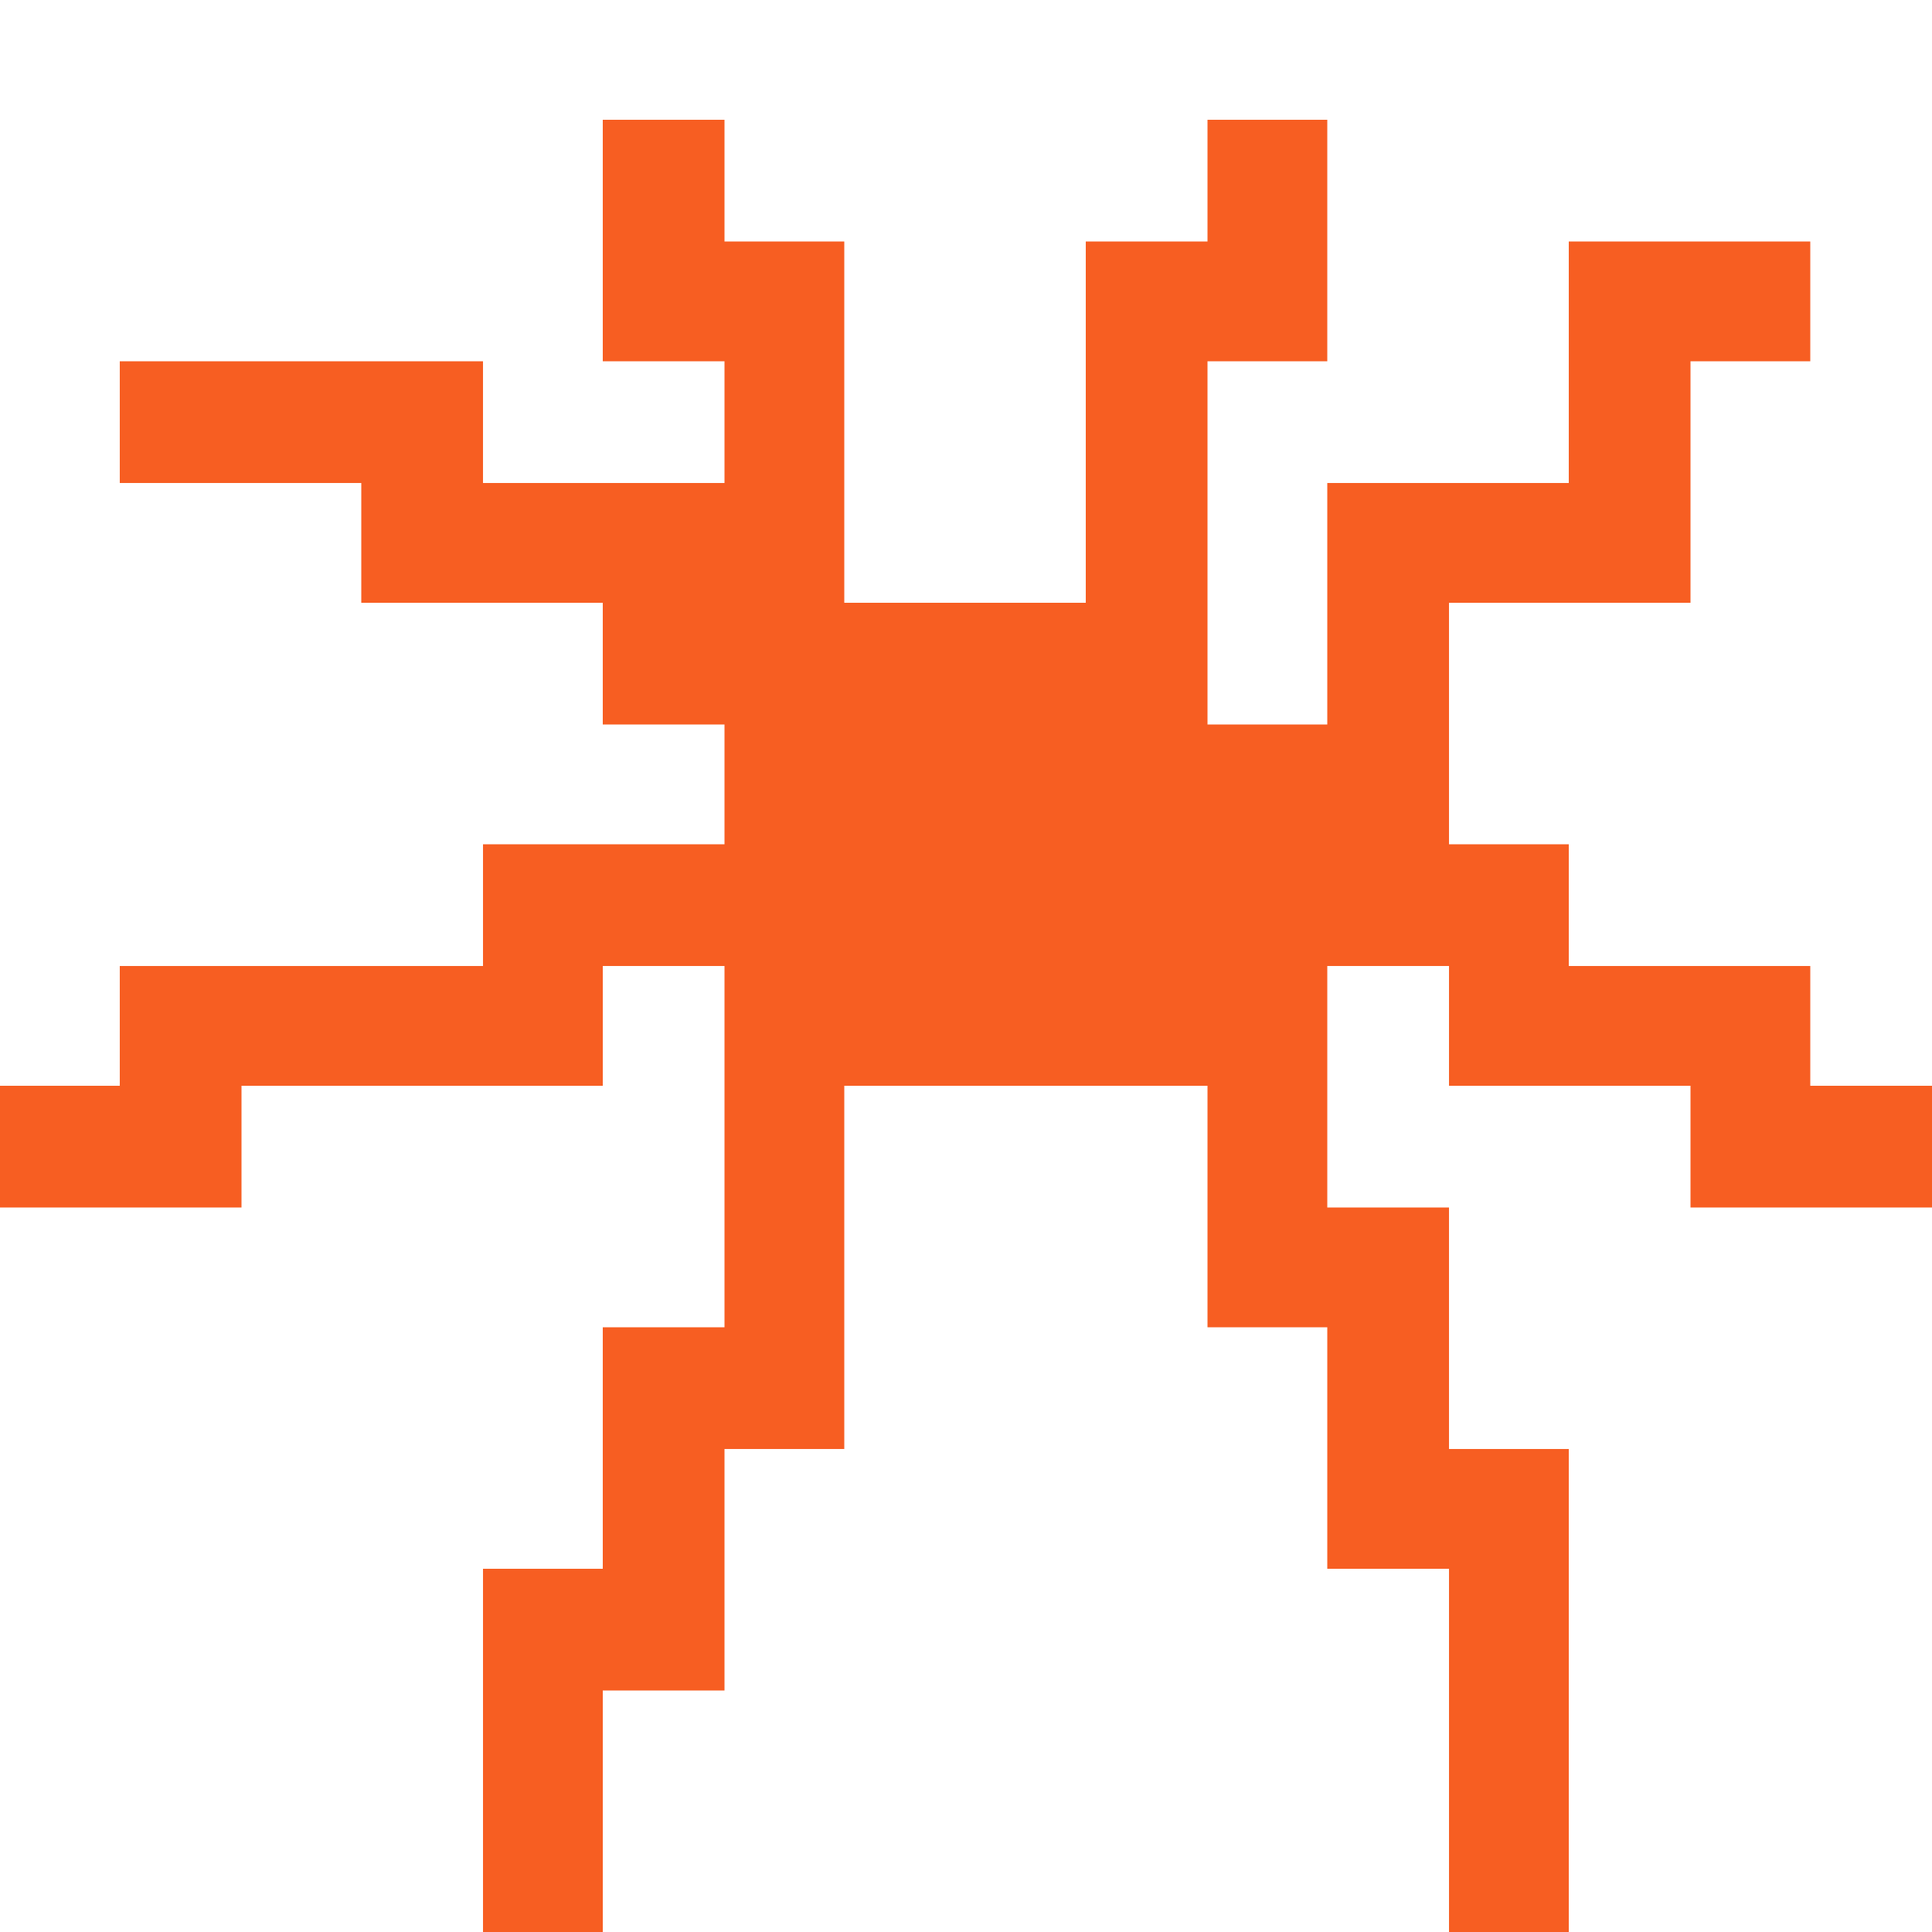
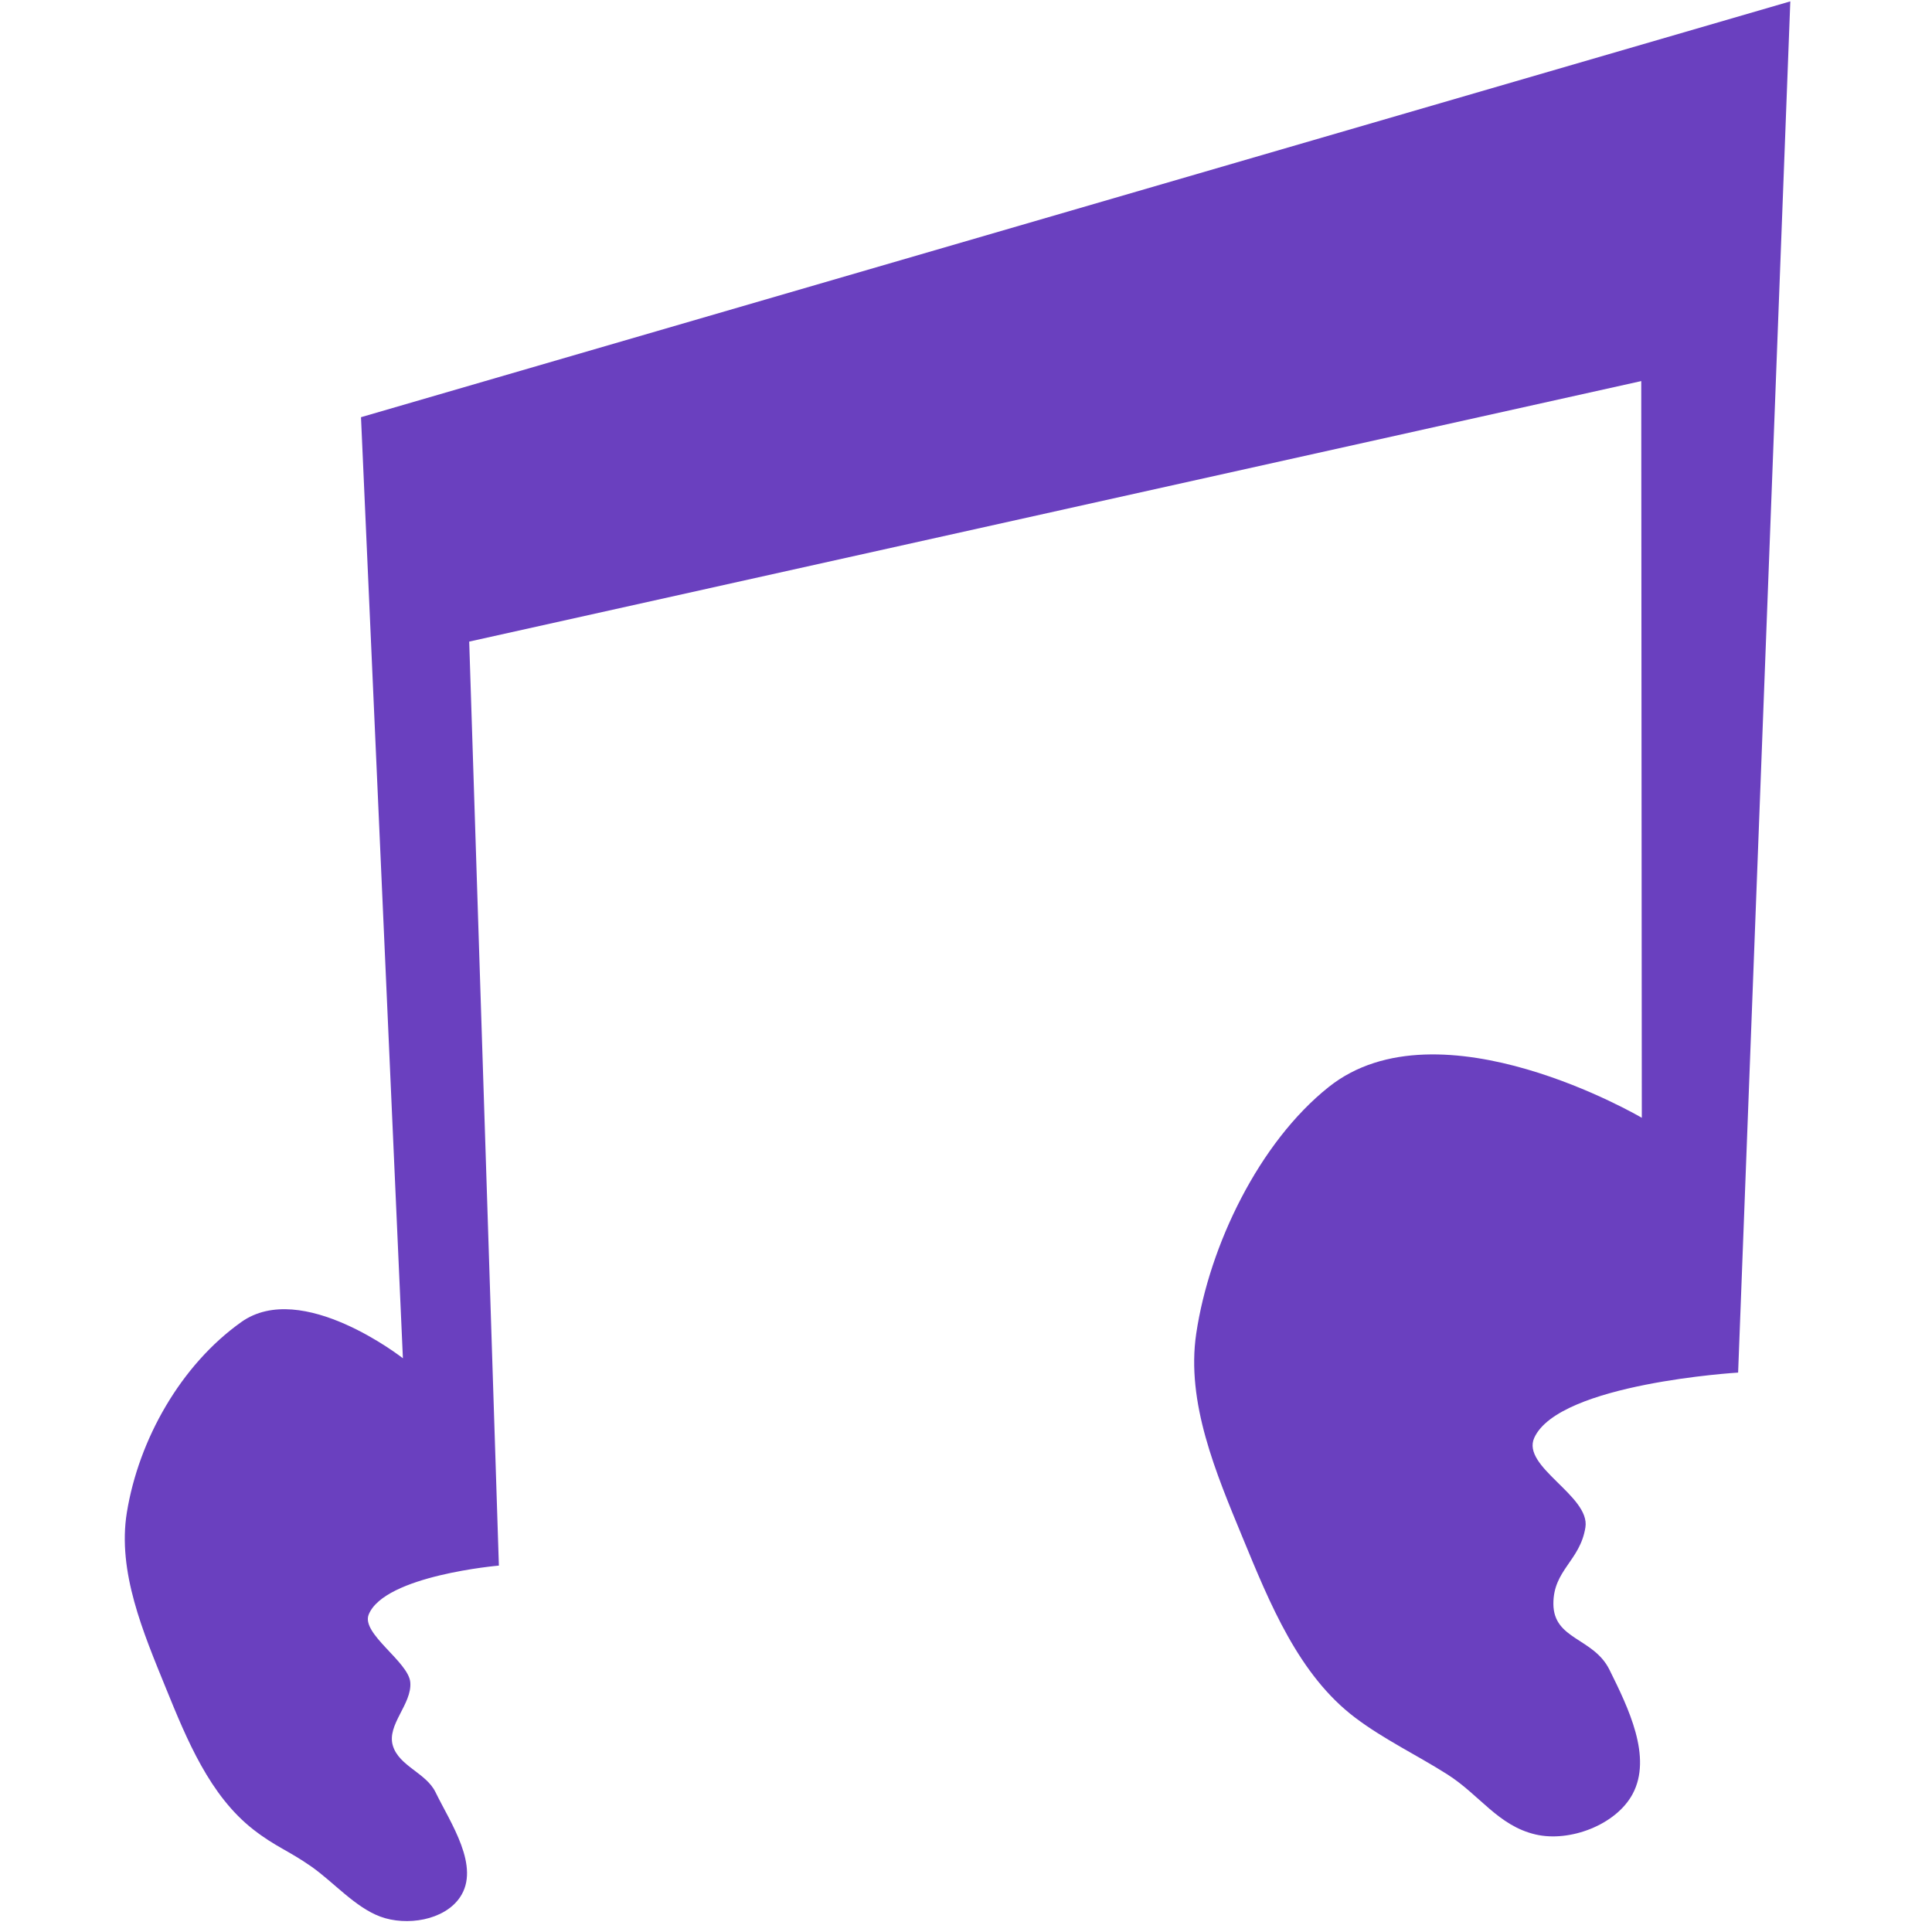
- <svg xmlns="http://www.w3.org/2000/svg" viewBox="0 0 100 100" aria-label="a friendly pixelated spider facing you">
-   <g>
-     <path style="fill: #f75e22" d="m 25,81.2 h 6.2 v -12.5 h 6.3 v -18.7 h -6.3 v 6.2 H 12.5 v 6.3 H 0 v -6.3 h 6.2 v -6.2 H 25 v -6.3 h 12.5 v -6.2 h -6.3 v -6.3 H 18.7 v -6.2 H 6.2 v -6.3 H 25 v 6.3 h 12.5 v -6.3 H 31.2 V 6.2 h 6.3 v 6.3 h 6.2 V 31.2 H 56.2 V 12.5 h 6.3 V 6.2 h 6.2 v 12.5 h -6.2 v 18.8 h 6.2 v -12.5 h 12.5 v -12.5 h 12.5 v 6.2 h -6.2 v 12.5 H 75 v 12.5 h 6.2 v 6.3 h 12.5 v 6.2 h 6.3 v 6.3 H 87.5 v -6.3 H 75 v -6.2 h -6.3 v 12.5 H 75 v 12.5 h 6.2 V 100 H 75 V 81.2 h -6.3 v -12.5 h -6.2 v -12.5 H 43.7 v 18.8 h -6.2 v 12.5 H 31.2 V 100 H 25 Z" />
-   </g>
+ <svg xmlns="http://www.w3.org/2000/svg" viewBox="0 0 100 100" aria-label="two beamed musical notes with ears">
+   <path style="fill: #6a40bf" d="M 18.685,21.594 92.666,0.071 89.965,71.045 c 0,0 -9.265,0.554 -10.551,3.374 -0.684,1.499 2.903,3.008 2.647,4.635 -0.274,1.739 -1.669,2.208 -1.658,3.969 0.012,1.854 2.078,1.739 2.901,3.4 0.97,1.958 2.235,4.524 1.194,6.445 -0.861,1.59 -3.246,2.493 -5.008,2.086 -1.945,-0.449 -2.899,-2.05 -4.585,-3.118 -1.579,-1.001 -3.269,-1.803 -4.762,-2.93 -2.922,-2.205 -4.426,-5.929 -5.822,-9.313 -1.378,-3.34 -2.936,-6.995 -2.404,-10.569 0.678,-4.558 3.253,-9.894 6.859,-12.763 5.738,-4.567 16.204,1.596 16.204,1.596 L 84.951,19.725 24.286,33.209 25.822,81.035 c 0,0 -5.914,0.507 -6.738,2.532 -0.403,0.99 2.061,2.442 2.152,3.507 0.097,1.129 -1.231,2.2 -0.901,3.284 0.323,1.062 1.719,1.404 2.205,2.402 0.777,1.595 2.346,3.859 1.266,5.447 -0.813,1.195 -2.768,1.499 -4.123,0.996 -1.307,-0.486 -2.425,-1.79 -3.567,-2.59 -1.185,-0.83 -1.858,-1.024 -2.999,-1.913 -2.261,-1.762 -3.446,-4.657 -4.526,-7.312 -1.172,-2.879 -2.524,-6.034 -2.025,-9.102 0.615,-3.784 2.799,-7.638 5.924,-9.858 3.138,-2.23 8.364,1.876 8.364,1.876" />
</svg>
